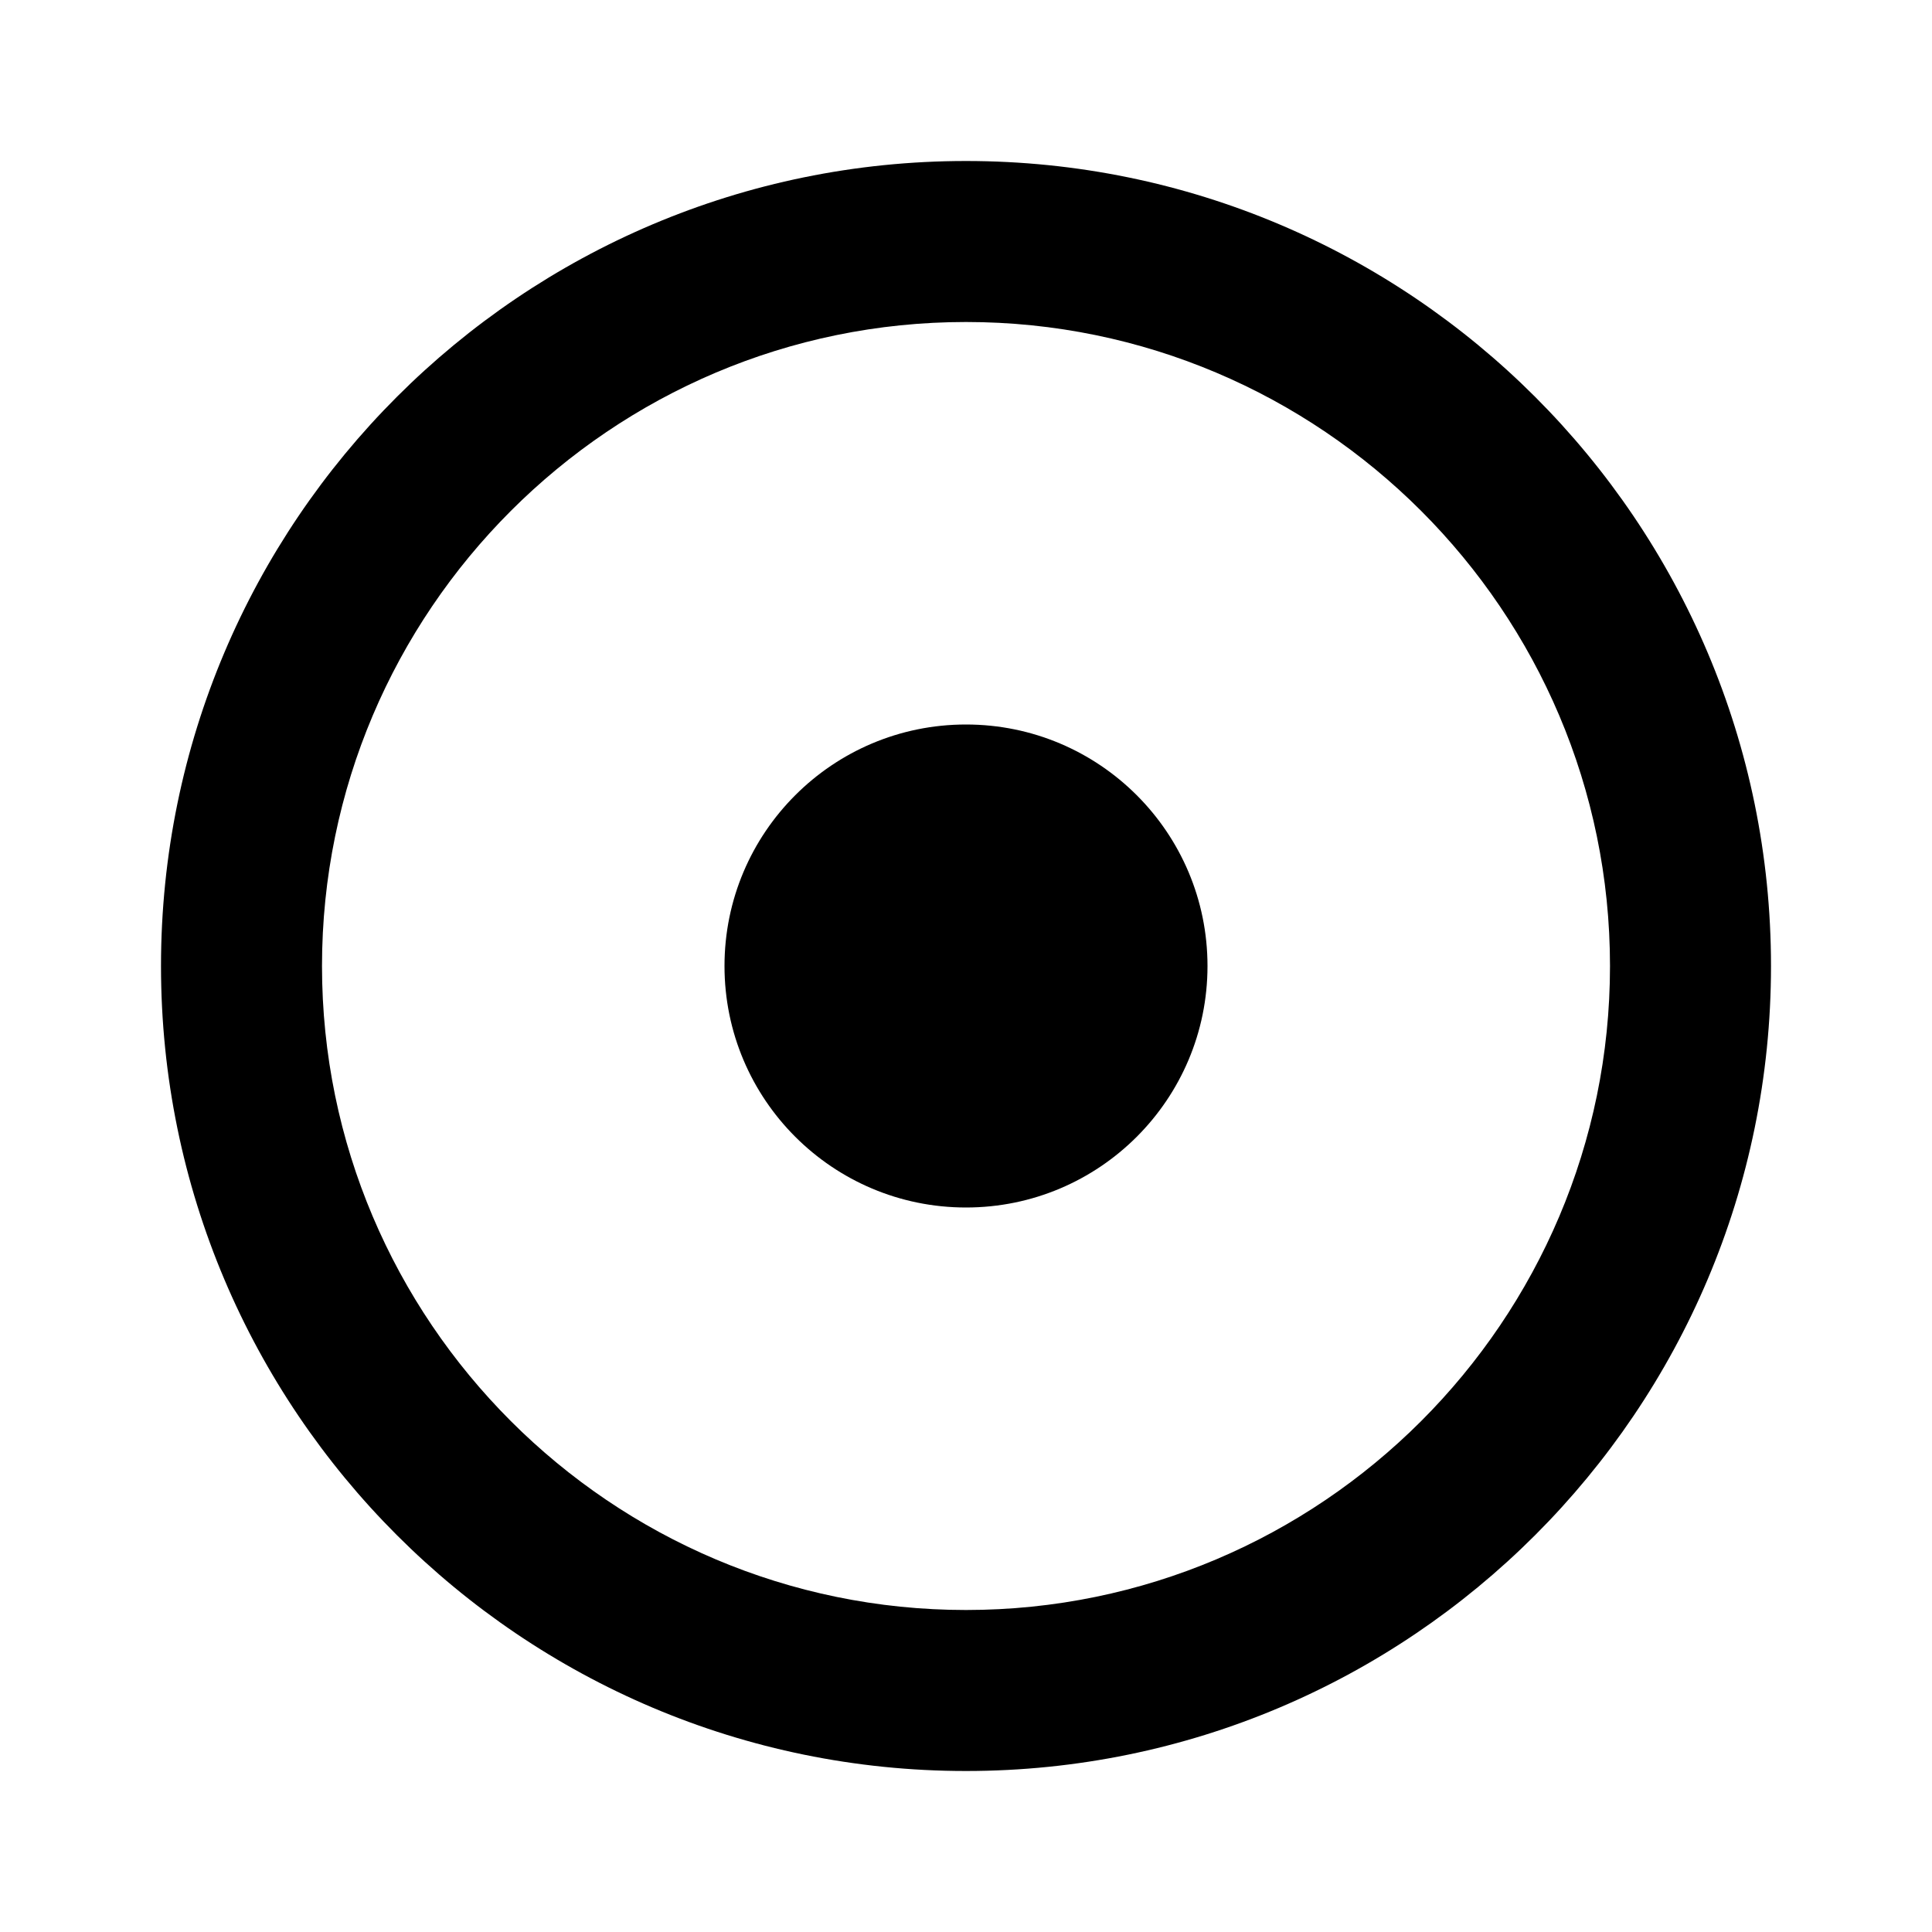
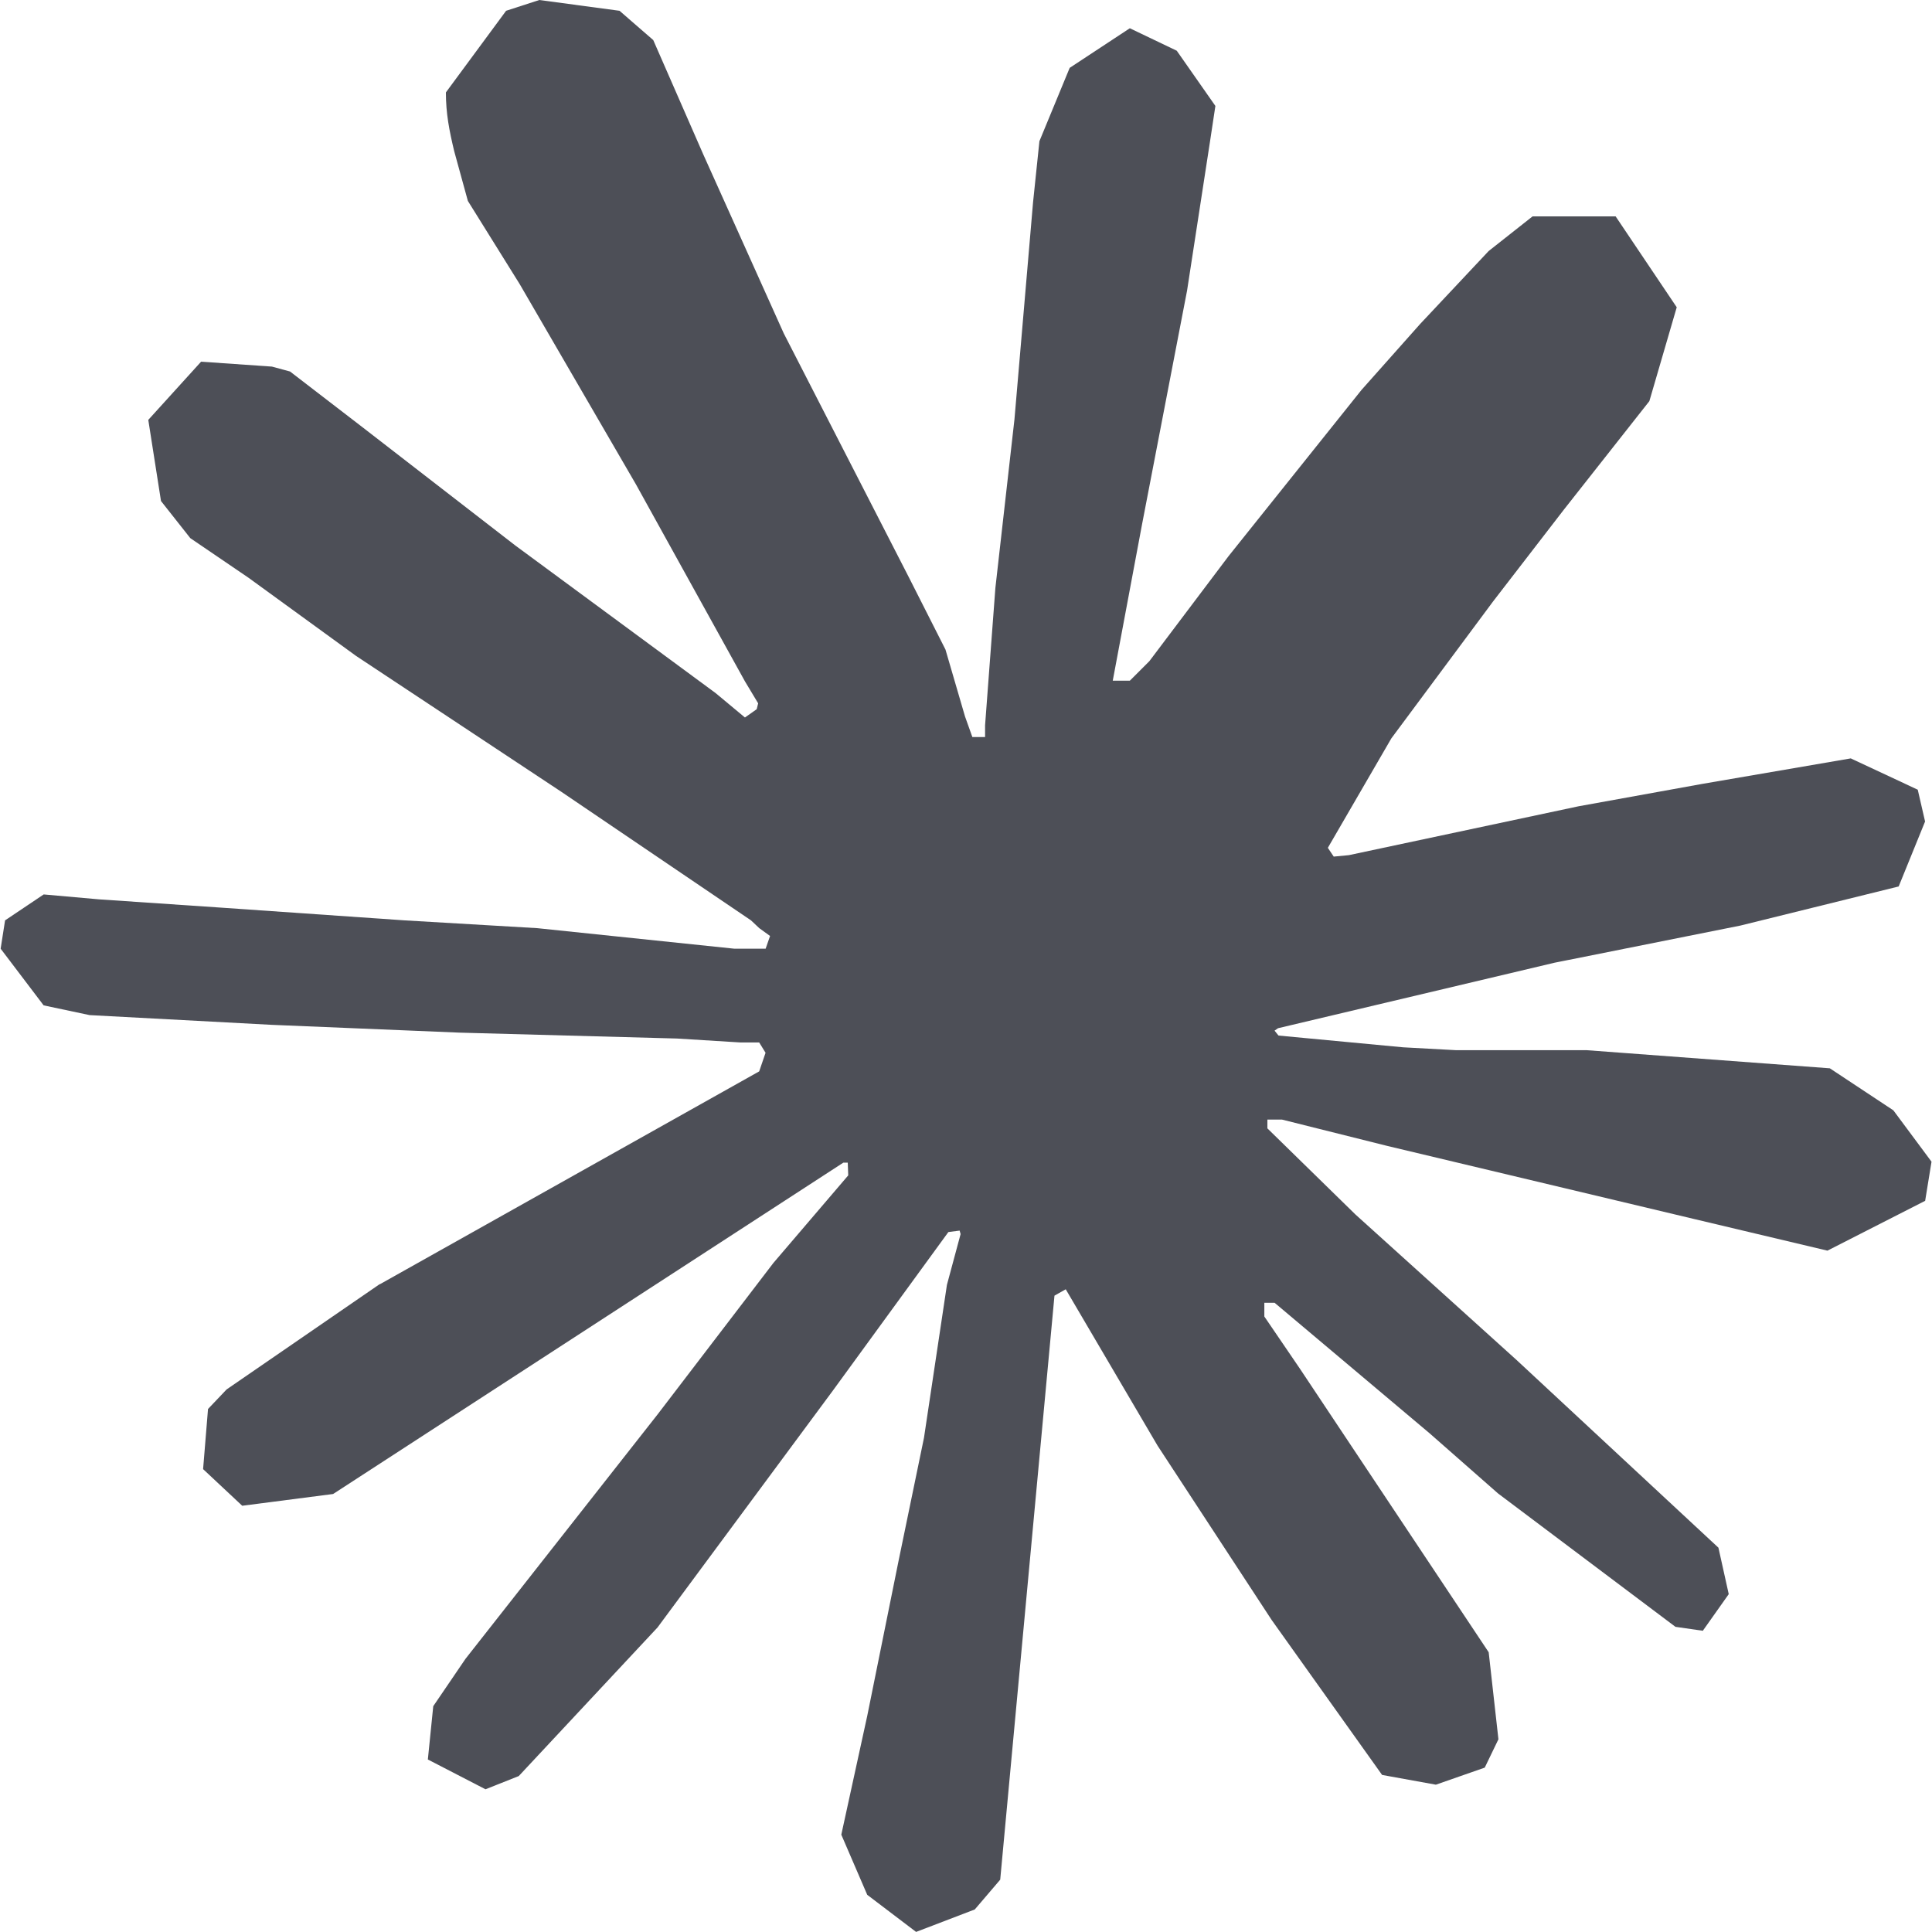
- <svg xmlns="http://www.w3.org/2000/svg" viewBox="0 0 24 24" fill="currentColor">
-   <path d="M12 2C6.48 2 2 6.48 2 12s4.48 10 10 10 10-4.48 10-10S17.52 2 12 2zm0 18c-4.41 0-8-3.59-8-8s3.59-8 8-8 8 3.59 8 8-3.59 8-8 8zm-2-8c0-1.1.9-2 2-2s2 .9 2 2-.9 2-2 2-2-.9-2-2z" />
-   <circle cx="12" cy="12" r="3" />
+ <svg xmlns="http://www.w3.org/2000/svg" fill="#4D4F57" role="img" viewBox="0 0 24 24">
+   <path d="m4.714 15.956 4.717-2.647.079-.231-.079-.128h-.231l-.789-.049-2.696-.073-2.337-.097-2.265-.121-.571-.121-.534-.704.055-.352.48-.322.686.061 1.518.103 2.277.158 1.651.097 2.447.255h.389l.055-.158-.134-.097-.103-.097L6.973 9.836l-2.55-1.688-1.336-.971-.723-.492-.364-.461-.158-1.008.656-.723.88.061.225.061.892.686 1.906 1.475 2.489 1.834.364.303.146-.103.018-.073-.164-.273-1.354-2.447-1.445-2.489-.643-1.032-.17-.619c-.061-.255-.103-.467-.103-.729L6.287.134 6.7 0l.996.134.419.364.619 1.415 1.002 2.228 1.554 3.03.455.898.243.832.091.255h.158v-.146l.128-1.706.237-2.095.231-2.696.079-.759.376-.911.747-.492.583.279.48.686-.067.443-.285 1.852-.559 2.902-.364 1.943h.212l.243-.243.984-1.305 1.651-2.064.729-.82.85-.905.546-.431h1.032l.759 1.129-.34 1.166-1.062 1.348-.88 1.141-1.263 1.7-.789 1.36.073.109.188-.018 2.853-.607 1.542-.279 1.84-.316.832.389.091.395-.328.807-1.967.486-2.307.461-3.436.814-.043.03.049.061 1.548.146.662.036h1.621l3.018.225.789.522.474.638-.079.486-1.214.619-1.639-.389-3.825-.911-1.311-.328h-.182v.109l1.093 1.069 2.003 1.809 2.507 2.331.128.577-.322.455-.34-.049-2.204-1.657-.85-.747-1.925-1.621h-.128v.17l.443.65 2.344 3.521.121 1.081-.17.352-.607.212-.668-.121-1.372-1.925L14.38 17.959l-1.141-1.943-.14.079-.674 7.255-.316.37-.729.279-.607-.461-.322-.747.322-1.475.389-1.925.316-1.53.285-1.9.17-.631-.012-.043-.14.018-1.433 1.967-2.18 2.945-1.724 1.846-.413.164-.716-.37.067-.662.401-.589 2.386-3.036 1.439-1.882.929-1.087-.006-.158h-.055l-6.338 4.116-1.129.146-.486-.455.061-.747.231-.243 1.906-1.311Z" />
</svg>
